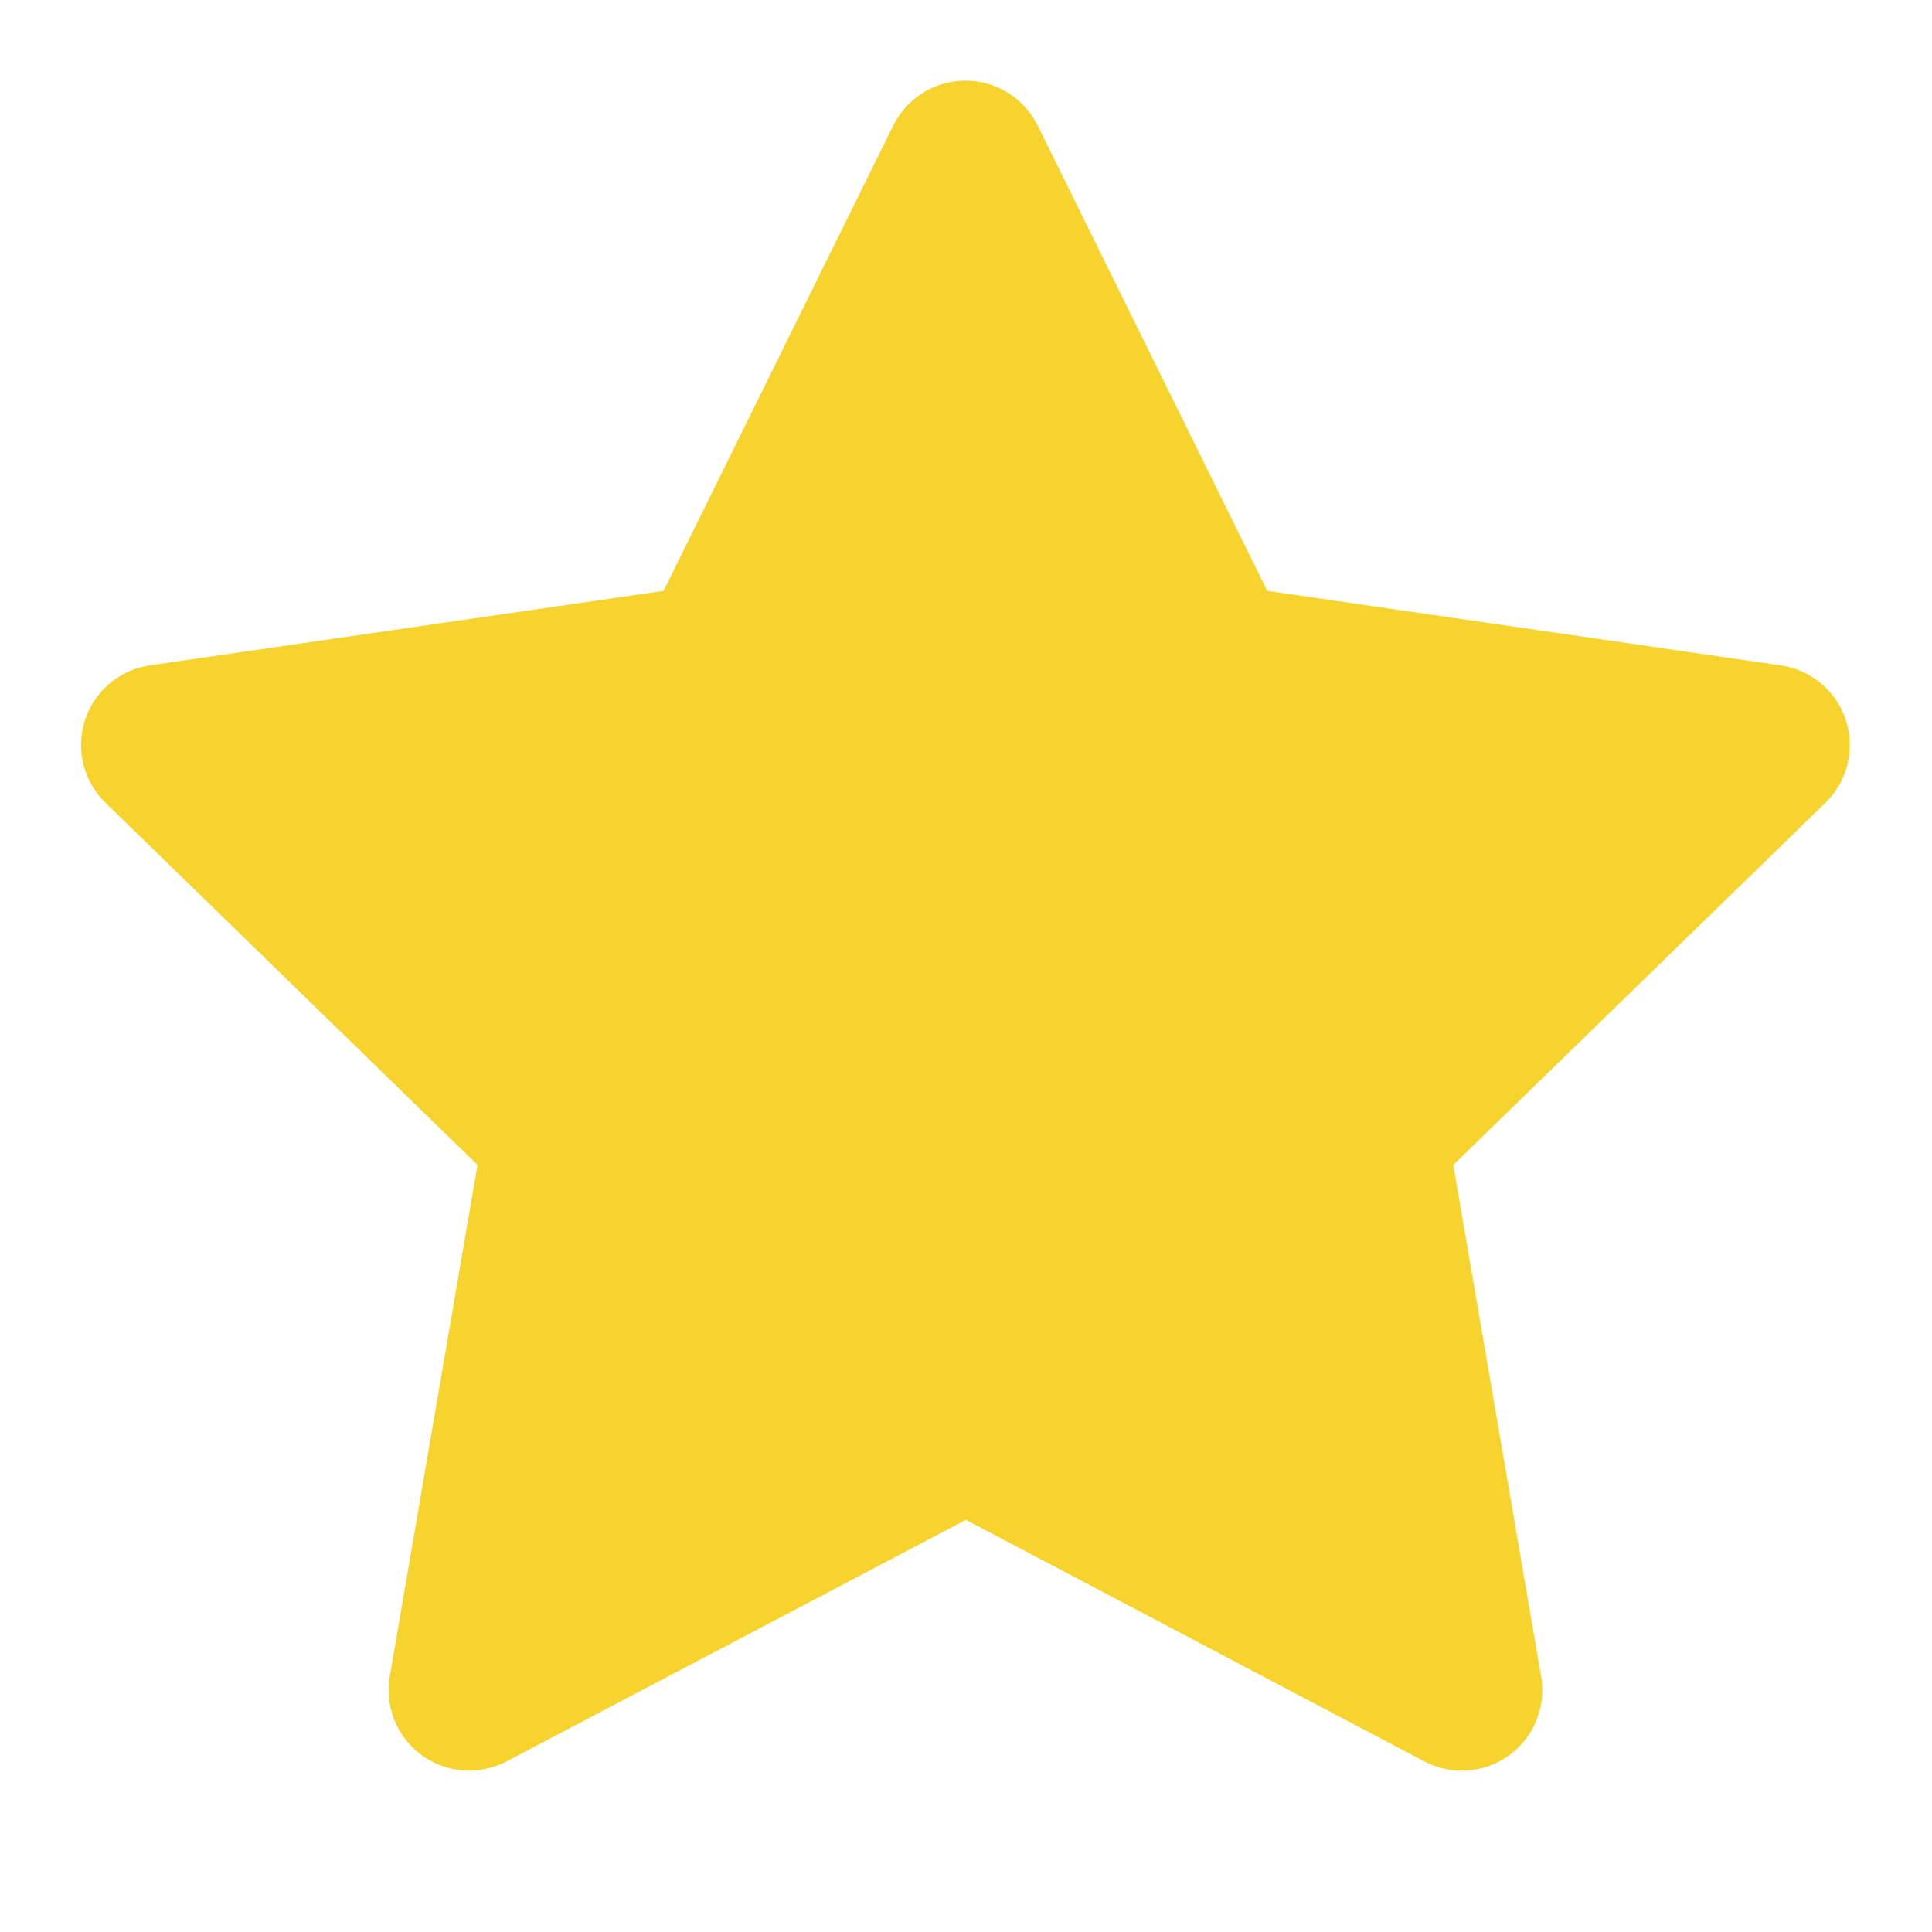
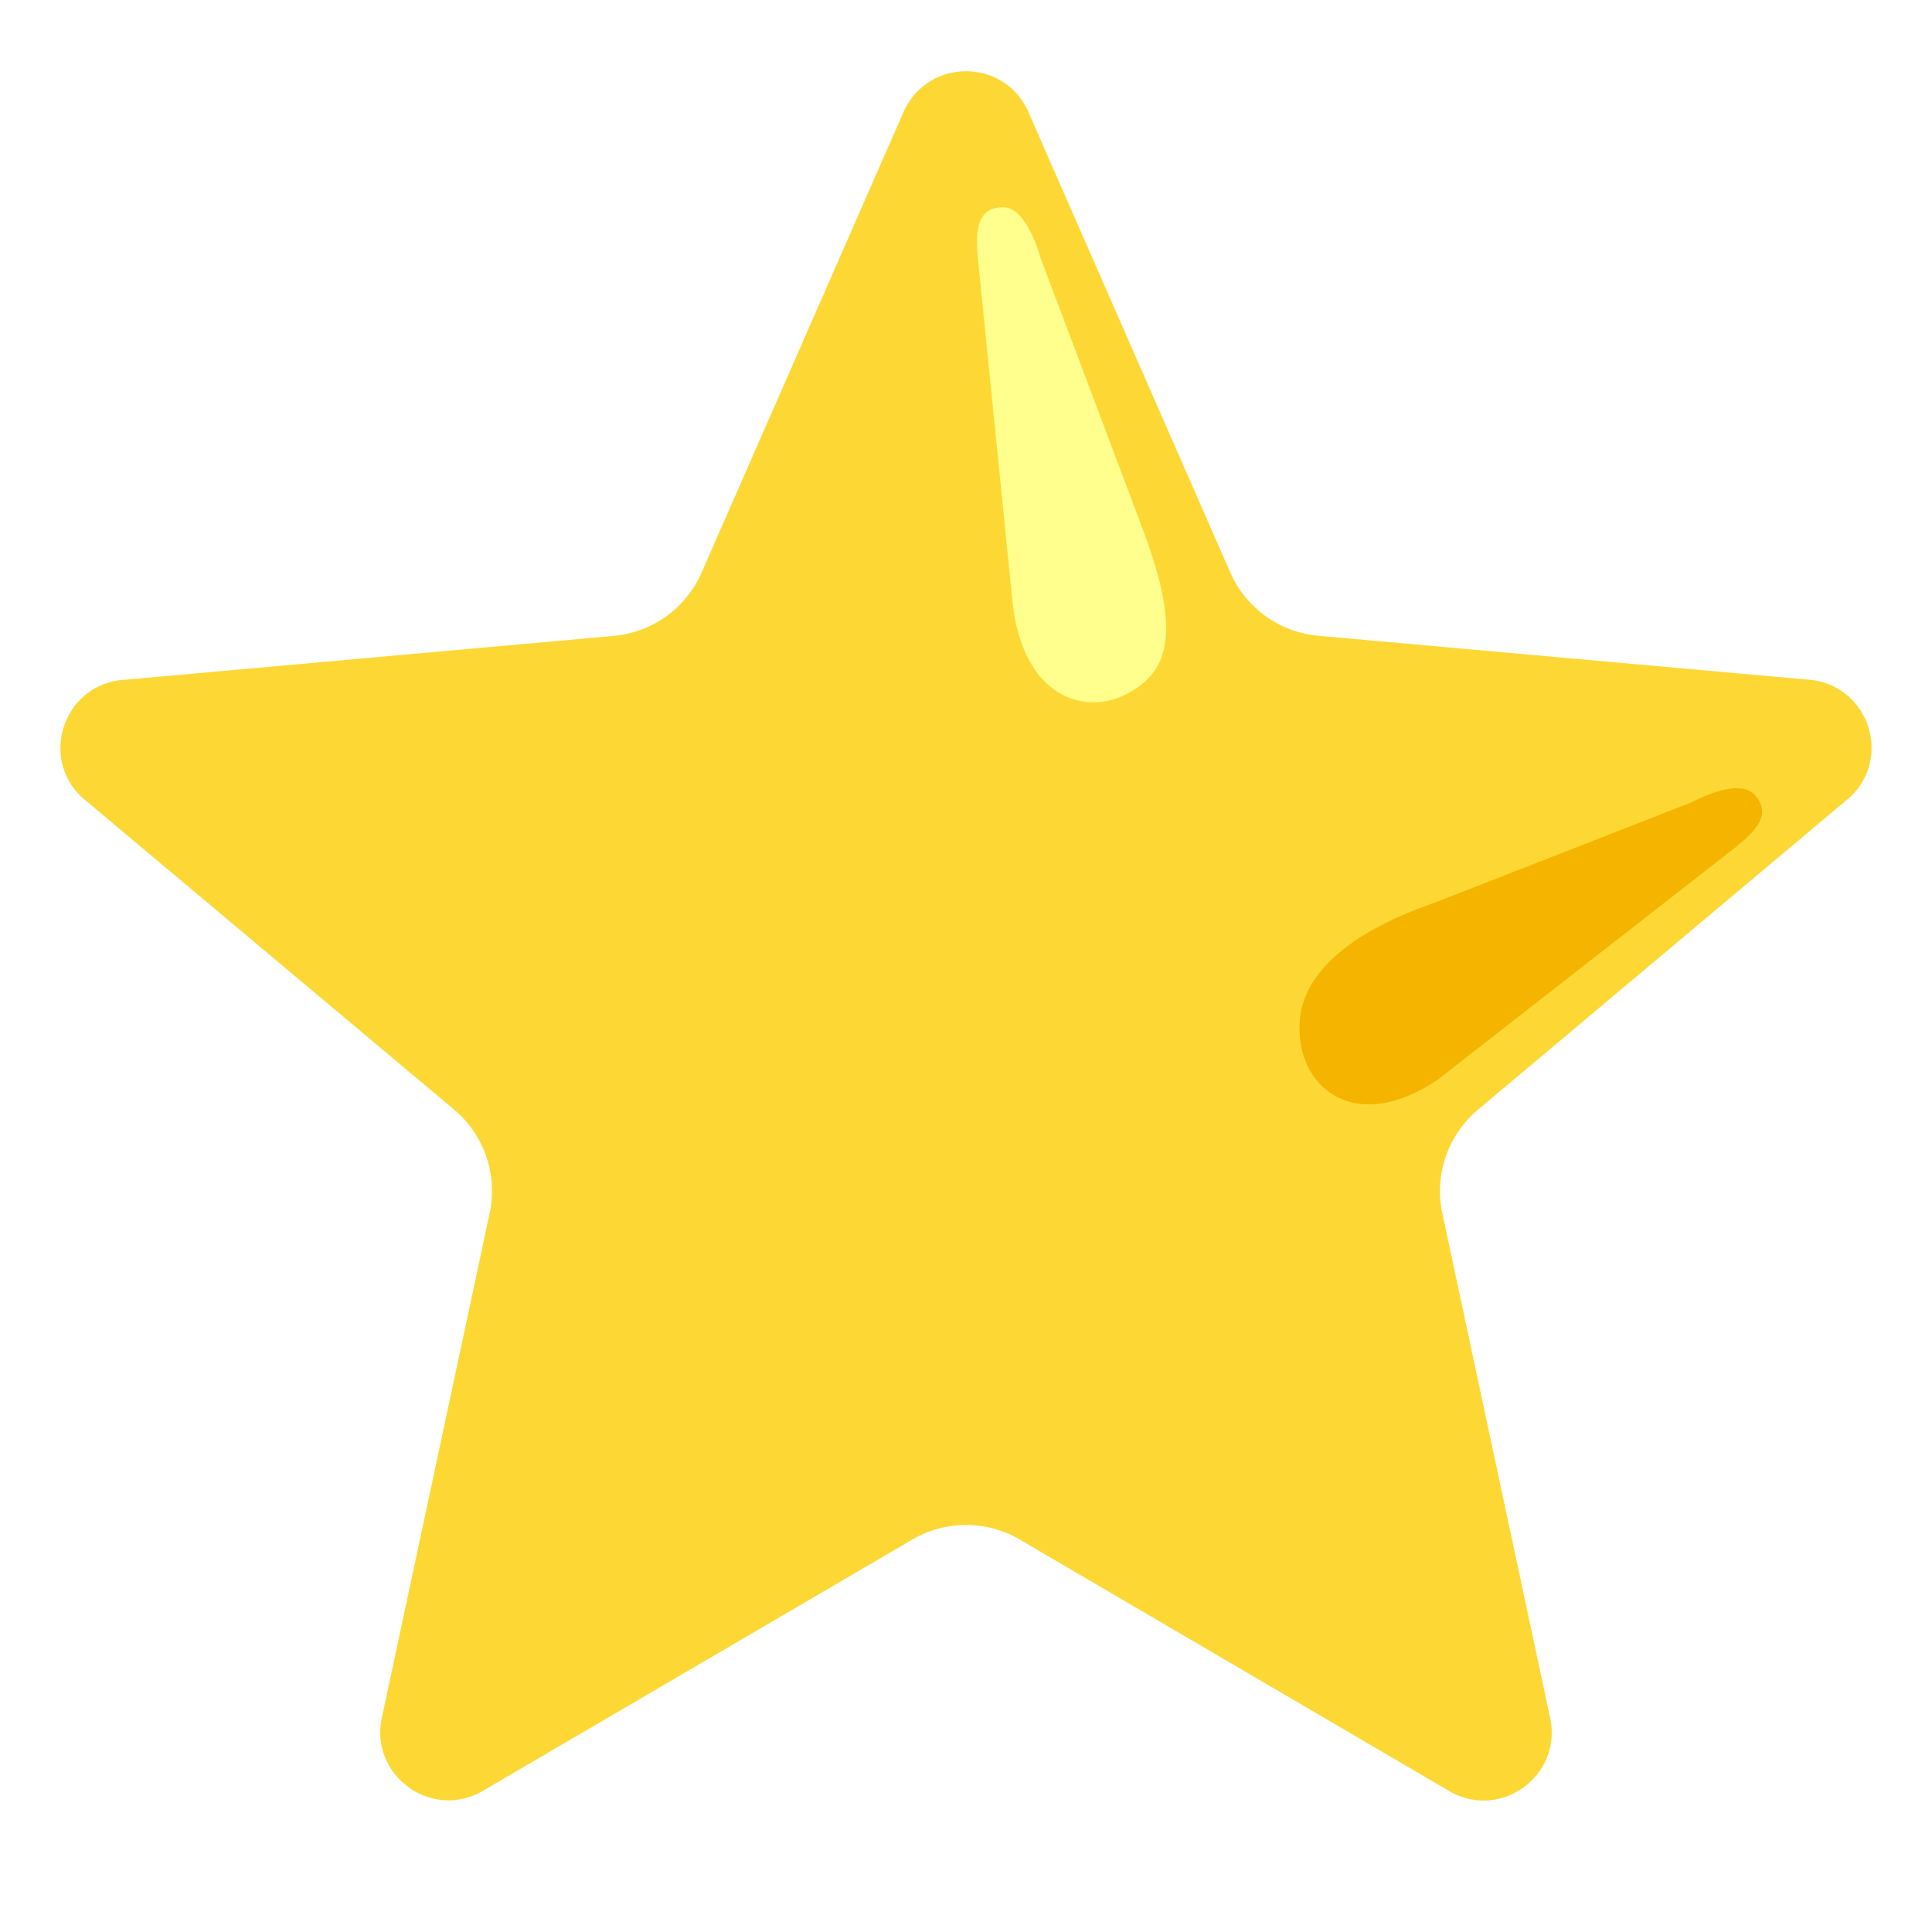
- <svg xmlns="http://www.w3.org/2000/svg" version="1.1" width="24" height="24">
-   <svg width="24" height="24" viewBox="0 0 24 24" fill="#f6d32d" class="icon icon-tabler icons-tabler-filled icon-tabler-star">
-     <path stroke="none" d="M0 0h24v24H0z" fill="none" />
-     <path d="M8.243 7.34l-6.38 .925l-.113 .023a1 1 0 0 0 -.44 1.684l4.622 4.499l-1.09 6.355l-.013 .11a1 1 0 0 0 1.464 .944l5.706 -3l5.693 3l.1 .046a1 1 0 0 0 1.352 -1.1l-1.091 -6.355l4.624 -4.5l.078 -.085a1 1 0 0 0 -.633 -1.62l-6.38 -.926l-2.852 -5.78a1 1 0 0 0 -1.794 0l-2.853 5.78z" />
+ <svg xmlns="http://www.w3.org/2000/svg" version="1.1" width="128" height="128">
+   <svg xml:space="preserve" viewBox="0 0 128 128">
+     <path d="m68.05 7.23 13.46 30.7a7.05 7.05 0 0 0 5.82 4.19l32.79 2.94c3.71.54 5.19 5.09 2.5 7.71l-24.7 20.75c-2 1.68-2.91 4.32-2.36 6.87l7.18 33.61c.63 3.69-3.24 6.51-6.56 4.76L67.56 102a7.03 7.03 0 0 0-7.12 0l-28.62 16.75c-3.31 1.74-7.19-1.07-6.56-4.76l7.18-33.61c.54-2.55-.36-5.19-2.36-6.87L5.37 52.78c-2.68-2.61-1.2-7.17 2.5-7.71l32.79-2.94a7.05 7.05 0 0 0 5.82-4.19l13.46-30.7c1.67-3.36 6.45-3.36 8.11-.01" style="fill:#fdd835" />
+     <path d="m67.07 39.77-2.28-22.62c-.09-1.26-.35-3.42 1.67-3.42 1.6 0 2.47 3.33 2.47 3.33l6.84 18.16c2.58 6.91 1.52 9.28-.97 10.68-2.86 1.6-7.08.35-7.73-6.13" style="fill:#ffff8d" />
+     <path d="M95.28 71.51 114.9 56.2c.97-.81 2.72-2.1 1.32-3.57-1.11-1.16-4.11.51-4.11.51l-17.17 6.71c-5.12 1.77-8.52 4.39-8.82 7.69-.39 4.4 3.56 7.79 9.16 3.97" style="fill:#f4b400" />
  </svg>
  <style>@media (prefers-color-scheme: light) { :root { filter: none; } }
@media (prefers-color-scheme: dark) { :root { filter: none; } }
</style>
</svg>
